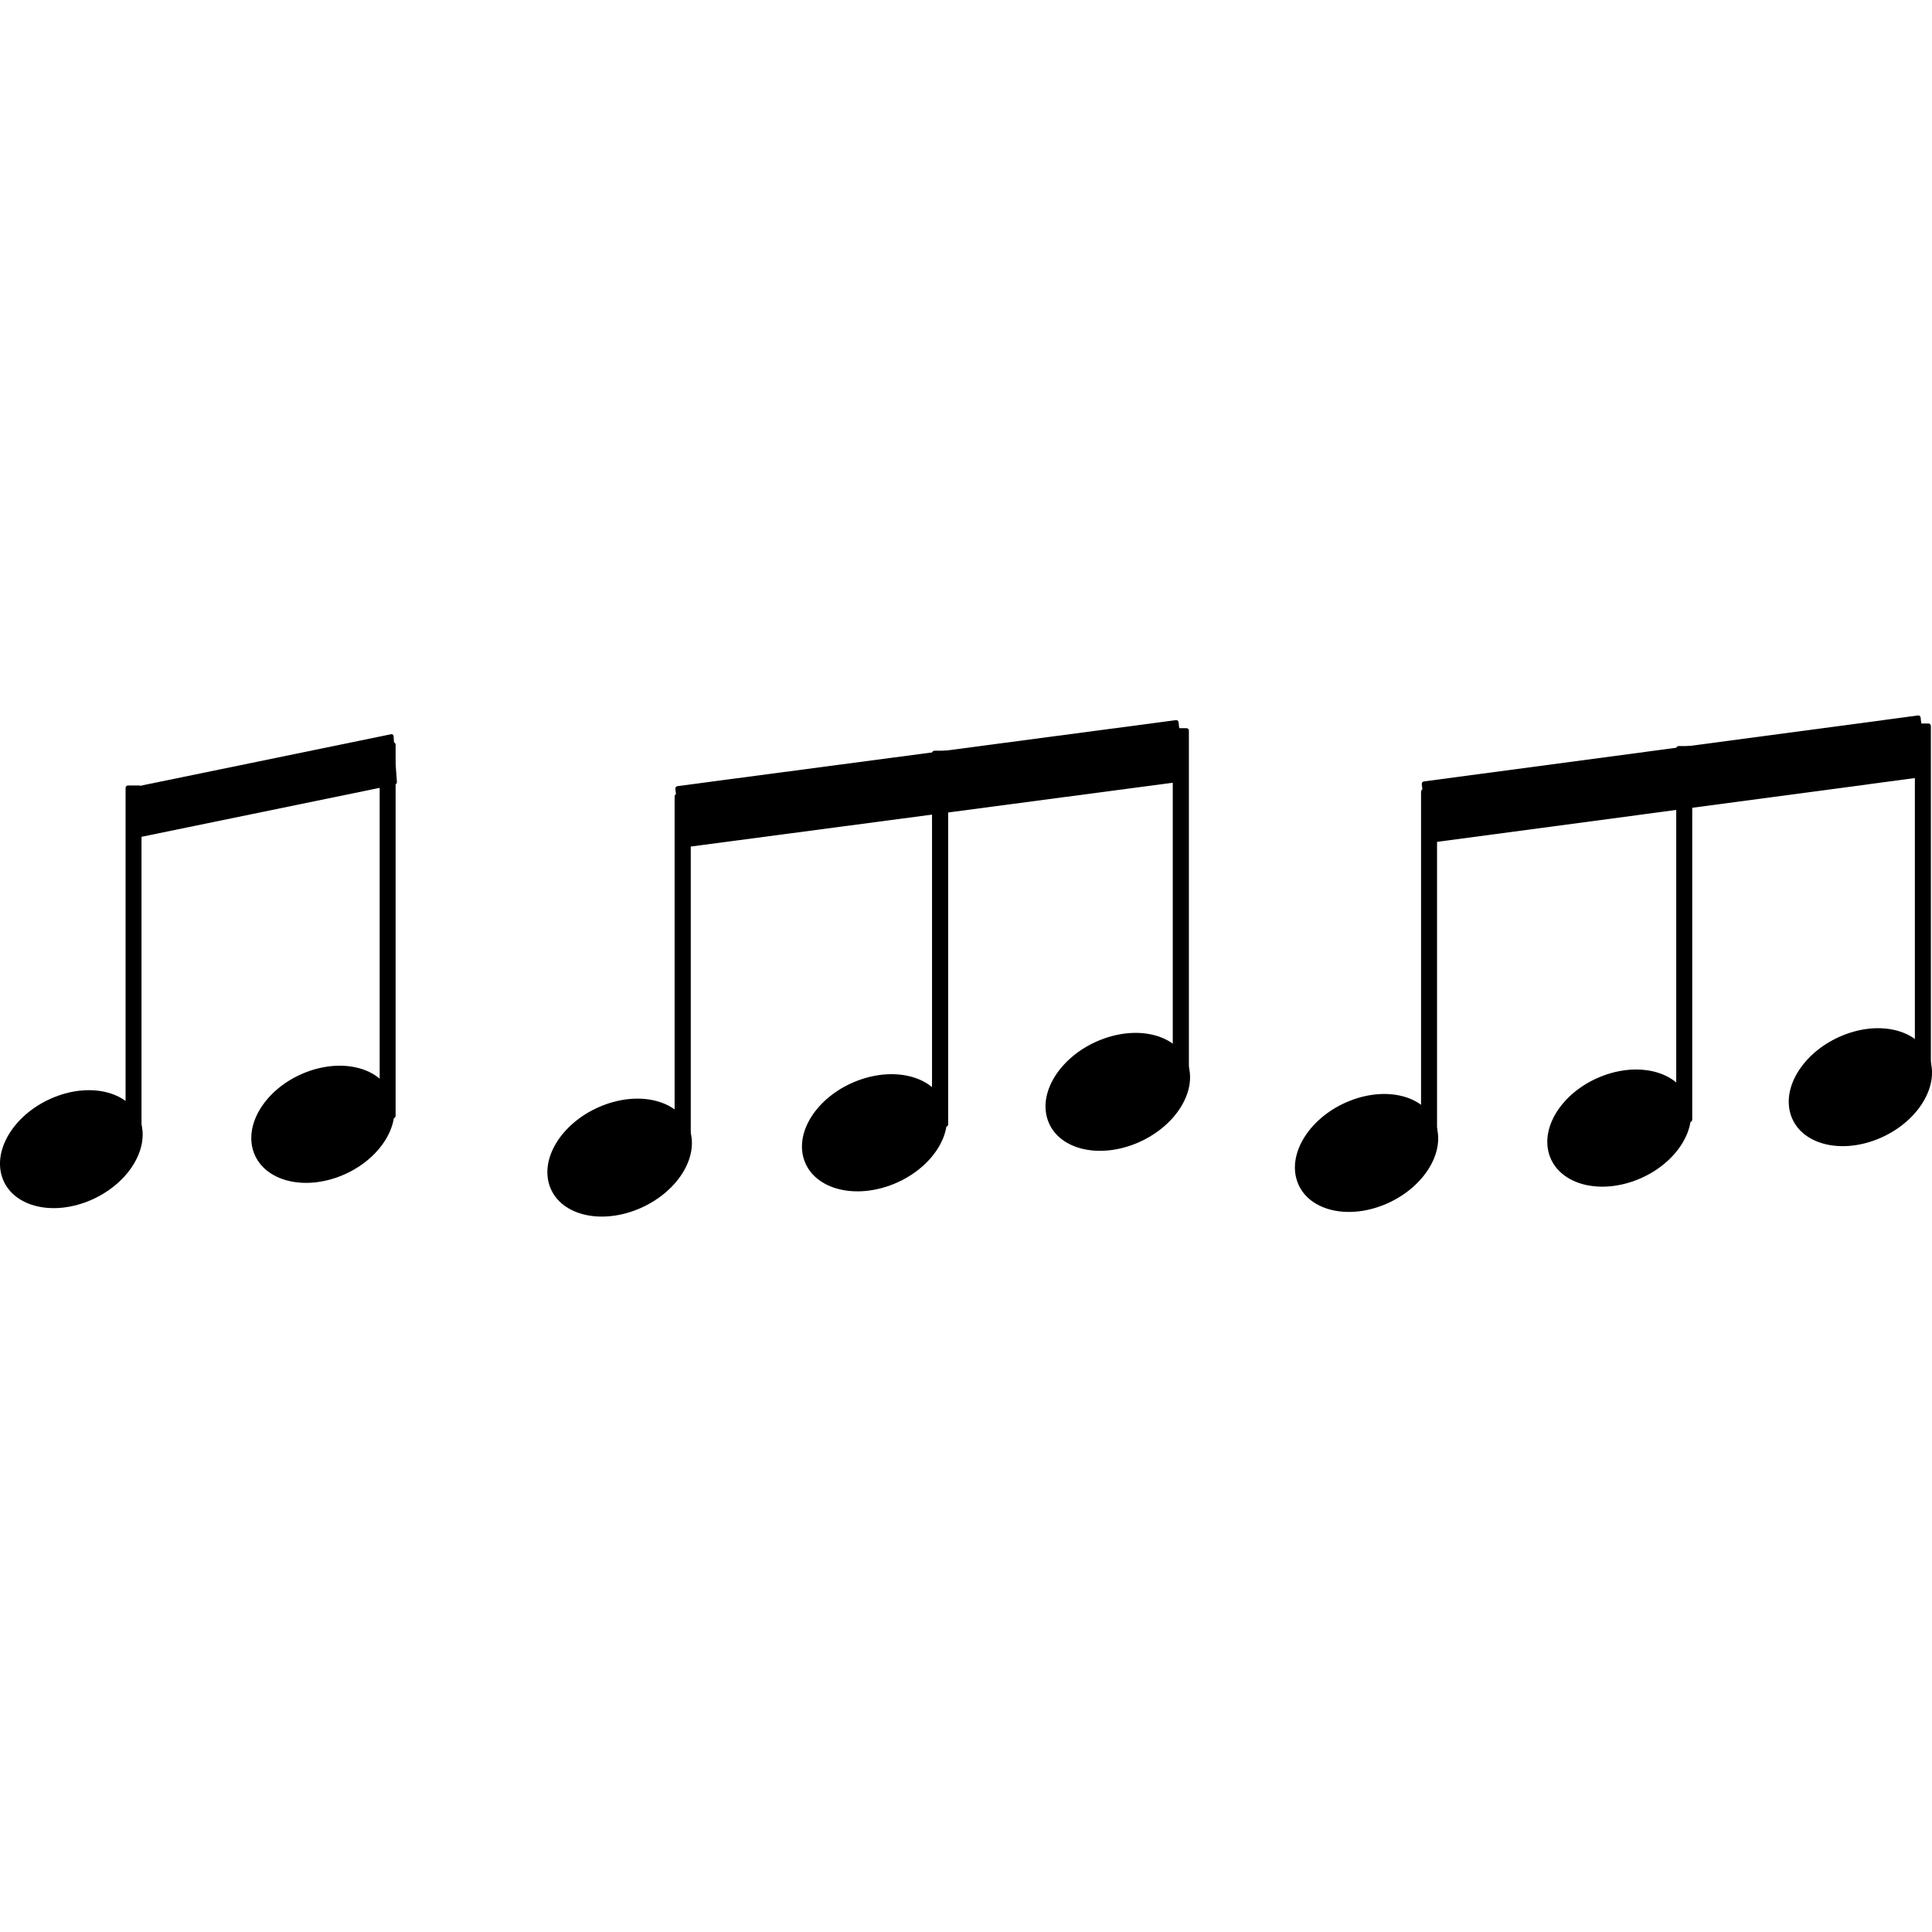
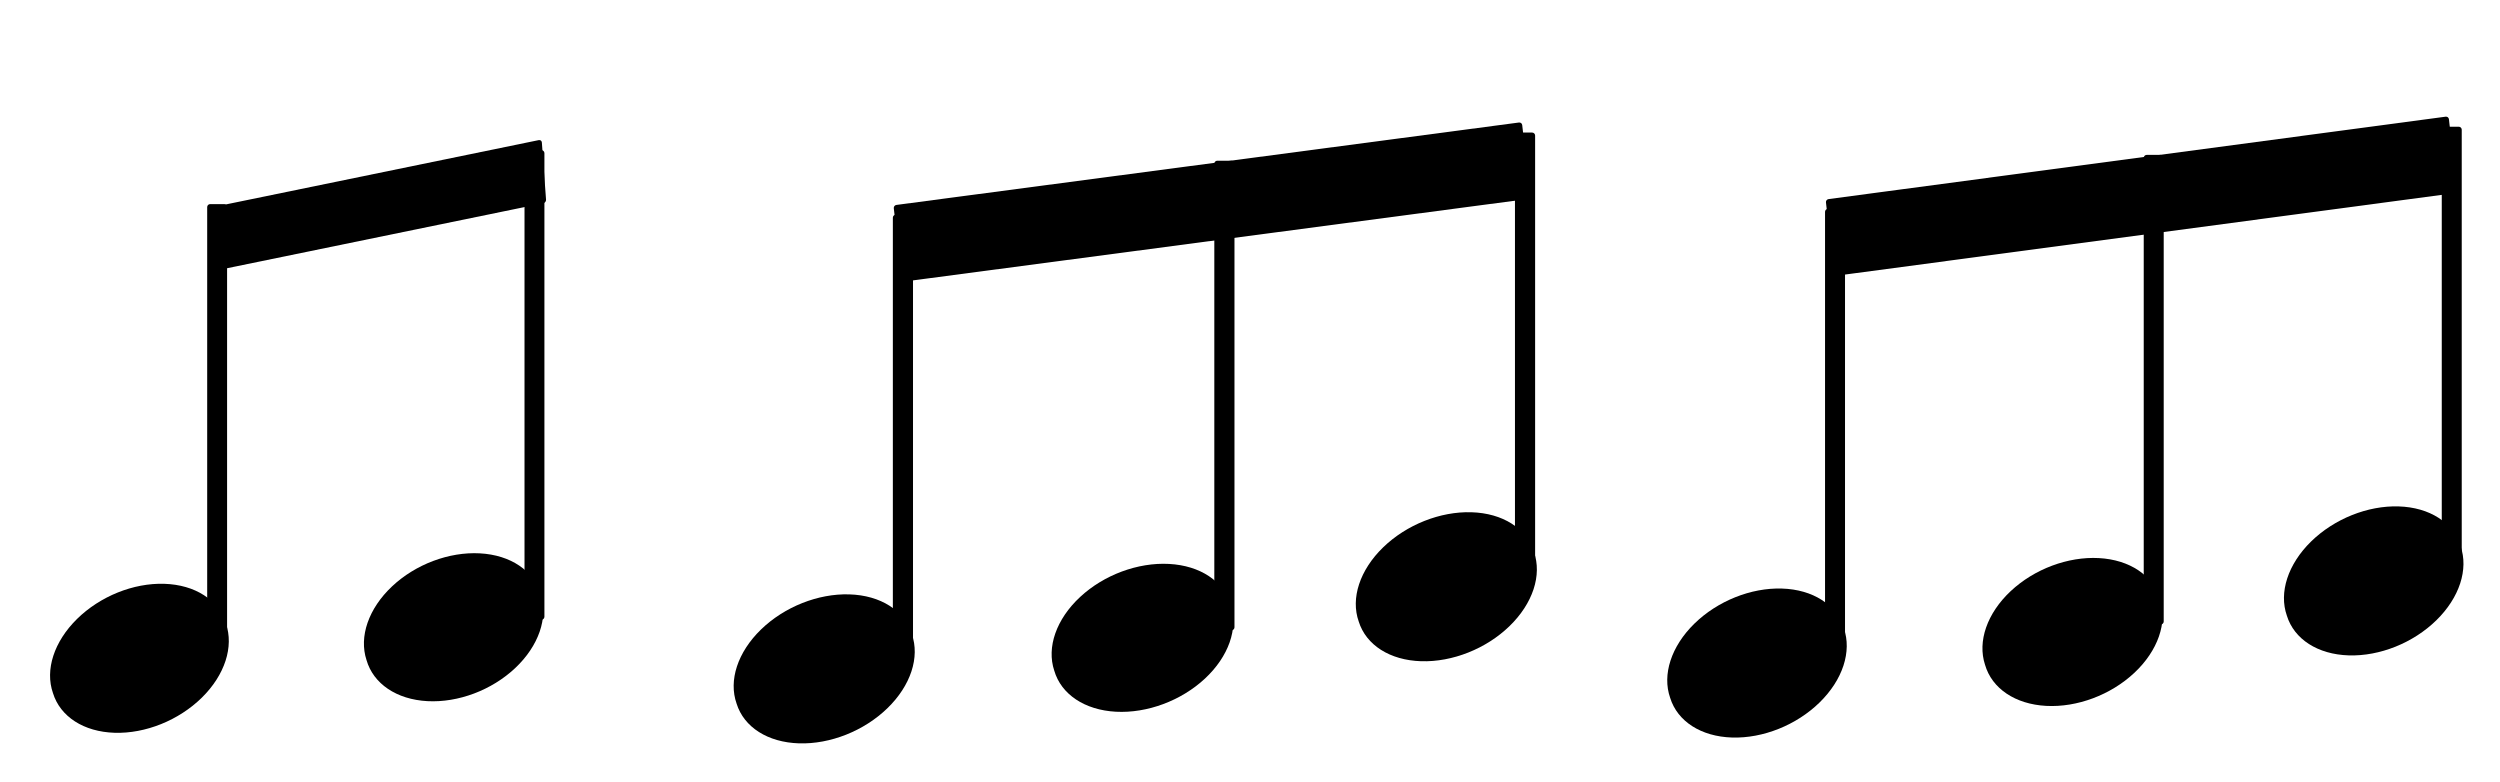
- <svg xmlns="http://www.w3.org/2000/svg" width="40" height="40" id="svg2" version="1.1">
+ <svg xmlns="http://www.w3.org/2000/svg" width="128" height="40" id="svg2" version="1.1">
  <defs id="defs4" />
  <g id="layer1" transform="translate(0,-1012.362)">
-     <g id="g4152" transform="matrix(0.3237947,0,0,0.3237947,-0.8347926,697.4431)">
-       <ellipse ry="3.536" rx="5.209" cy="19.121" cx="51.36" transform="matrix(0.8536381,-0.3419966,0.3106746,0.9397012,40.17447,1045.907)" id="path2985" style="stroke-width:1.005;stroke-linejoin:round;stroke-miterlimit:4;stroke-dasharray:none" />
-       <rect rx="0.153" ry="0.153" y="1023.055" x="93.442" height="22.781" width="1.023" id="rect2987" style="stroke:none" />
-       <ellipse ry="3.536" rx="5.209" cy="19.121" cx="51.36" transform="matrix(0.8598785,-0.3224964,0.2929604,0.9465707,56.34719,1043.184)" id="path2985-6" style="stroke-width:1.005;stroke-linejoin:round;stroke-miterlimit:4;stroke-dasharray:none" />
-       <rect rx="0.153" ry="0.153" y="1020.292" x="109.759" height="24.044" width="1.023" id="rect2987-7" style="stroke:none" />
-       <rect ry="0.151" rx="0.151" transform="matrix(0.9911998,-0.1323744,0.1118201,0.9937285,0,0)" y="1026.17" x="-21.463" height="3.942" width="32.179" id="rect3778" style="stroke:none" />
-       <ellipse ry="3.536" rx="5.209" cy="19.121" cx="51.36" transform="matrix(0.8536381,-0.3419966,0.3106746,0.9397012,71.7502,1041.701)" id="path2985-9" style="stroke-width:1.005;stroke-linejoin:round;stroke-miterlimit:4;stroke-dasharray:none" />
-       <rect rx="0.153" ry="0.153" y="1018.85" x="125.018" height="22.781" width="1.023" id="rect2987-2" style="stroke:none" />
-       <ellipse ry="3.536" rx="5.209" cy="19.121" cx="51.36" transform="matrix(0.8499989,-0.3419966,0.3093502,0.9397012,-42.43229,1045.664)" id="path2985-1" style="stroke-width:1.005;stroke-linejoin:round;stroke-miterlimit:4;stroke-dasharray:none" />
-       <rect rx="0.153" ry="0.153" y="1022.812" x="10.608" height="22.781" width="1.019" id="rect2987-5" style="stroke:none" />
-       <ellipse ry="3.536" rx="5.209" cy="19.121" cx="51.36" transform="matrix(0.8562127,-0.3224964,0.2917114,0.9465707,-26.32852,1042.941)" id="path2985-6-0" style="stroke-width:1.005;stroke-linejoin:round;stroke-miterlimit:4;stroke-dasharray:none" />
-       <rect rx="0.153" ry="0.153" y="1020.049" x="26.855" height="24.044" width="1.019" id="rect2987-7-9" style="stroke:none" />
-       <rect ry="0.151" rx="0.149" transform="matrix(0.9795212,-0.201341,0.07291535,0.9973381,0,0)" y="1012.723" x="-64.519" height="3.239" width="17.444" id="rect3778-2" style="stroke:none" />
-       <ellipse ry="3.536" rx="5.209" cy="19.121" cx="51.36" transform="matrix(0.8611219,-0.3419966,0.3133983,0.9397012,-8.020795,1046.205)" id="path2985-5" style="stroke-width:1.005;stroke-linejoin:round;stroke-miterlimit:4;stroke-dasharray:none" />
-       <rect rx="0.153" ry="0.153" y="1023.354" x="45.714" height="22.781" width="1.032" id="rect2987-3" style="stroke:none" />
-       <ellipse ry="3.536" rx="5.209" cy="19.121" cx="51.36" transform="matrix(0.8674169,-0.3224964,0.2955287,0.9465707,8.293711,1043.483)" id="path2985-6-7" style="stroke-width:1.005;stroke-linejoin:round;stroke-miterlimit:4;stroke-dasharray:none" />
-       <rect rx="0.153" ry="0.153" y="1020.59" x="62.173" height="24.044" width="1.032" id="rect2987-7-1" style="stroke:none" />
-       <rect ry="0.151" rx="0.151" transform="matrix(0.9913501,-0.1312439,0.112788,0.9936191,0,0)" y="1020.207" x="-69.927" height="3.942" width="32.456" id="rect3778-20" style="stroke:none" />
-       <ellipse ry="3.536" rx="5.209" cy="19.121" cx="51.36" transform="matrix(0.8611219,-0.3419966,0.3133983,0.9397012,23.83176,1042)" id="path2985-9-9" style="stroke-width:1.005;stroke-linejoin:round;stroke-miterlimit:4;stroke-dasharray:none" />
-       <rect rx="0.153" ry="0.153" y="1019.149" x="77.566" height="22.781" width="1.032" id="rect2987-2-8" style="stroke:none" />
-     </g>
+     <path style="stroke-width:1.005;stroke-linejoin:round;stroke-miterlimit:4;stroke-dasharray:none" id="path2985" d="m 56.569,19.121 a 5.209,3.536 0 1 1 -10.417,0 5.209,3.536 0 1 1 10.417,0 z" transform="matrix(0.8536381,-0.3419966,0.3106746,0.9397012,40.17447,1045.907)" />
+     <rect style="stroke:none" id="rect2987" width="1.023" height="22.781" x="93.442" y="1023.055" ry="0.153" rx="0.153" />
+     <path style="stroke-width:1.005;stroke-linejoin:round;stroke-miterlimit:4;stroke-dasharray:none" id="path2985-6" d="m 56.569,19.121 a 5.209,3.536 0 1 1 -10.417,0 5.209,3.536 0 1 1 10.417,0 z" transform="matrix(0.8598785,-0.3224964,0.2929604,0.9465707,56.34719,1043.184)" />
+     <rect style="stroke:none" id="rect2987-7" width="1.023" height="24.044" x="109.759" y="1020.292" ry="0.153" rx="0.153" />
+     <rect style="stroke:none" id="rect3778" width="32.179" height="3.942" x="-21.463" y="1026.17" transform="matrix(0.9911998,-0.1323744,0.1118201,0.9937285,0,0)" rx="0.151" ry="0.151" />
+     <path style="stroke-width:1.005;stroke-linejoin:round;stroke-miterlimit:4;stroke-dasharray:none" id="path2985-9" d="m 56.569,19.121 a 5.209,3.536 0 1 1 -10.417,0 5.209,3.536 0 1 1 10.417,0 z" transform="matrix(0.8536381,-0.3419966,0.3106746,0.9397012,71.7502,1041.701)" />
+     <rect style="stroke:none" id="rect2987-2" width="1.023" height="22.781" x="125.018" y="1018.85" ry="0.153" rx="0.153" />
+     <path style="stroke-width:1.005;stroke-linejoin:round;stroke-miterlimit:4;stroke-dasharray:none" id="path2985-1" d="m 56.569,19.121 a 5.209,3.536 0 1 1 -10.417,0 5.209,3.536 0 1 1 10.417,0 z" transform="matrix(0.8499989,-0.3419966,0.3093502,0.9397012,-42.43229,1045.664)" />
+     <rect style="stroke:none" id="rect2987-5" width="1.019" height="22.781" x="10.608" y="1022.812" ry="0.153" rx="0.153" />
+     <path style="stroke-width:1.005;stroke-linejoin:round;stroke-miterlimit:4;stroke-dasharray:none" id="path2985-6-0" d="m 56.569,19.121 a 5.209,3.536 0 1 1 -10.417,0 5.209,3.536 0 1 1 10.417,0 z" transform="matrix(0.8562127,-0.3224964,0.2917114,0.9465707,-26.32852,1042.941)" />
+     <rect style="stroke:none" id="rect2987-7-9" width="1.019" height="24.044" x="26.855" y="1020.049" ry="0.153" rx="0.153" />
+     <rect style="stroke:none" id="rect3778-2" width="17.444" height="3.239" x="-64.519" y="1012.723" transform="matrix(0.9795212,-0.201341,0.07291535,0.9973381,0,0)" rx="0.149" ry="0.151" />
+     <path style="stroke-width:1.005;stroke-linejoin:round;stroke-miterlimit:4;stroke-dasharray:none" id="path2985-5" d="m 56.569,19.121 a 5.209,3.536 0 1 1 -10.417,0 5.209,3.536 0 1 1 10.417,0 z" transform="matrix(0.8611219,-0.3419966,0.3133983,0.9397012,-8.020795,1046.205)" />
+     <rect style="stroke:none" id="rect2987-3" width="1.032" height="22.781" x="45.714" y="1023.354" ry="0.153" rx="0.153" />
+     <path style="stroke-width:1.005;stroke-linejoin:round;stroke-miterlimit:4;stroke-dasharray:none" id="path2985-6-7" d="m 56.569,19.121 a 5.209,3.536 0 1 1 -10.417,0 5.209,3.536 0 1 1 10.417,0 z" transform="matrix(0.8674169,-0.3224964,0.2955287,0.9465707,8.293711,1043.483)" />
+     <rect style="stroke:none" id="rect2987-7-1" width="1.032" height="24.044" x="62.173" y="1020.59" ry="0.153" rx="0.153" />
+     <rect style="stroke:none" id="rect3778-20" width="32.456" height="3.942" x="-69.927" y="1020.207" transform="matrix(0.9913501,-0.1312439,0.112788,0.9936191,0,0)" rx="0.151" ry="0.151" />
+     <path style="stroke-width:1.005;stroke-linejoin:round;stroke-miterlimit:4;stroke-dasharray:none" id="path2985-9-9" d="m 56.569,19.121 a 5.209,3.536 0 1 1 -10.417,0 5.209,3.536 0 1 1 10.417,0 z" transform="matrix(0.8611219,-0.3419966,0.3133983,0.9397012,23.83176,1042)" />
+     <rect style="stroke:none" id="rect2987-2-8" width="1.032" height="22.781" x="77.566" y="1019.149" ry="0.153" rx="0.153" />
  </g>
</svg>
